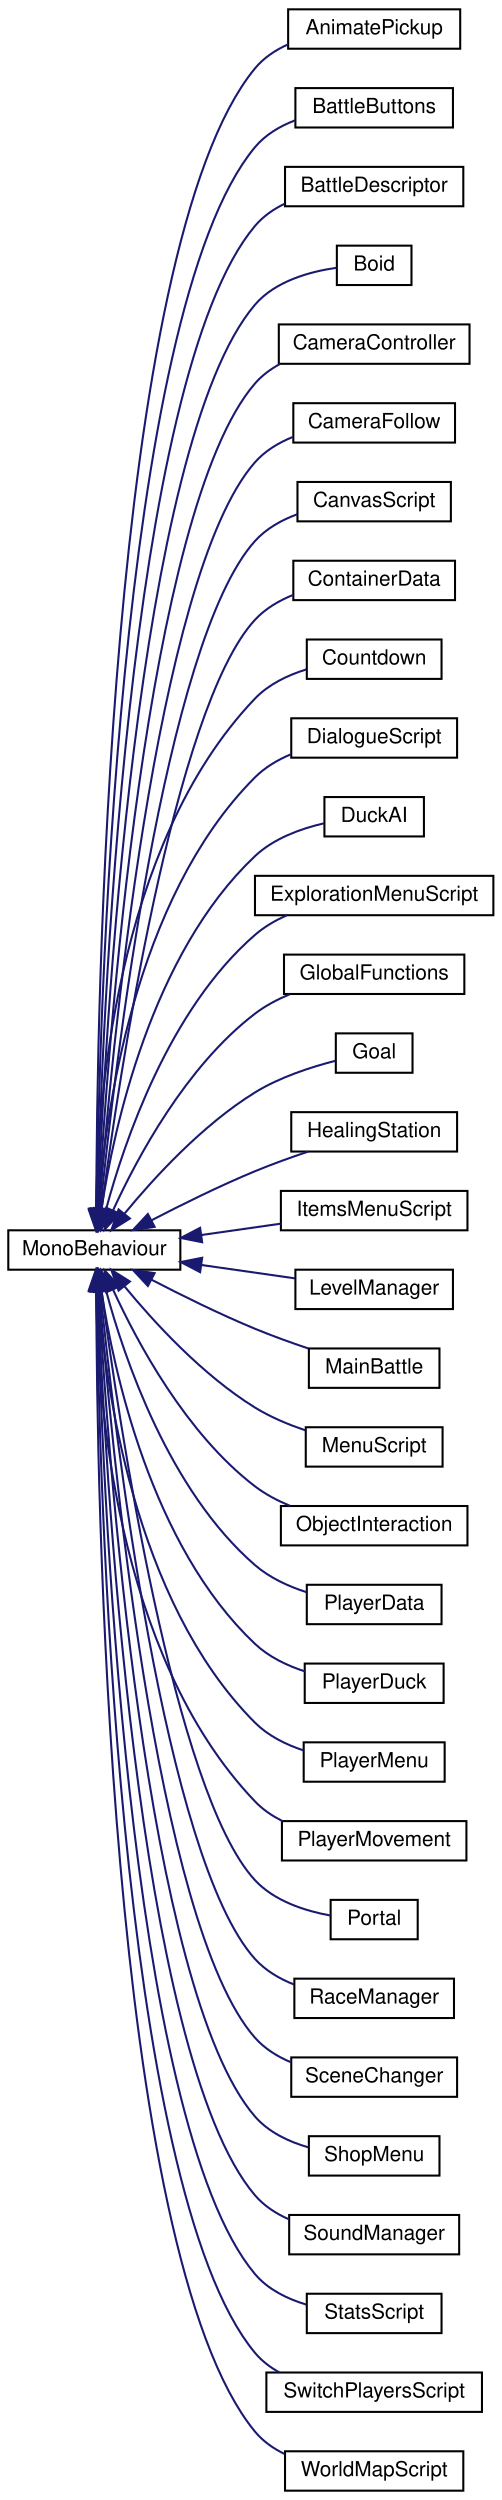
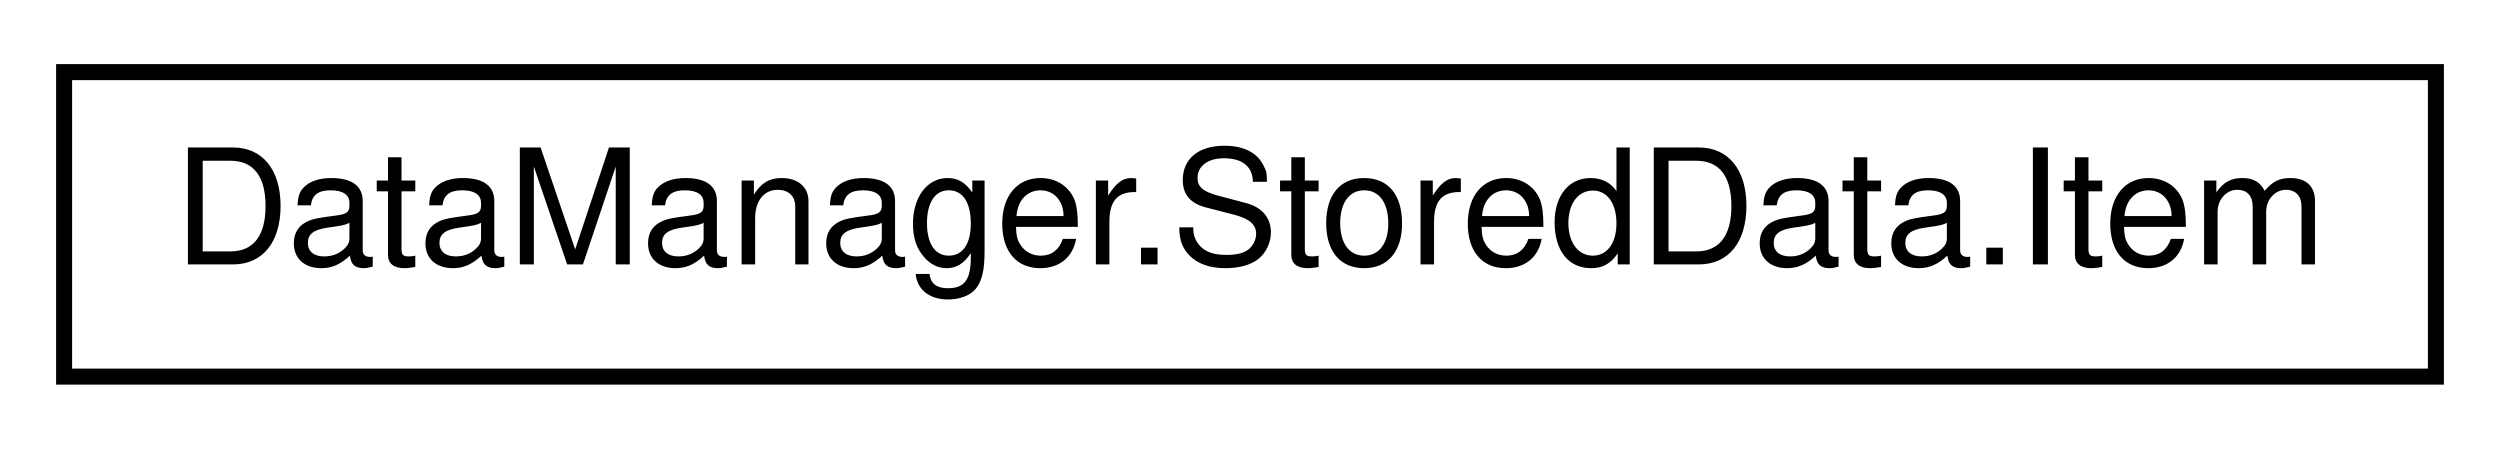
- <svg xmlns="http://www.w3.org/2000/svg" xmlns:xlink="http://www.w3.org/1999/xlink" width="242pt" height="1206pt" viewBox="0.00 0.00 242.00 1206.00">
-   <g id="graph0" class="graph" transform="scale(1 1) rotate(0) translate(4 1202)">
+ <svg xmlns="http://www.w3.org/2000/svg" xmlns:xlink="http://www.w3.org/1999/xlink" width="156pt" height="28pt" viewBox="0.00 0.00 156.00 28.00">
+   <g id="graph0" class="graph" transform="scale(1 1) rotate(0) translate(4 24)">
    <g id="node1" class="node">
      <g id="a_node1">
-         <a xlink:href="class_mono_behaviour.html" target="_top" xlink:title="MonoBehaviour">
-           <polygon fill="none" stroke="black" points="0,-589.5 0,-608.5 83,-608.5 83,-589.5 0,-589.5" />
-           <text text-anchor="middle" x="41.5" y="-596.5" font-family="Helvetica,sans-Serif" font-size="10.00">MonoBehaviour</text>
+         <a xlink:href="class_data_manager_1_1_stored_data_1_1_item.html" target="_top" xlink:title="DataManager.StoredData.Item">
+           <polygon fill="none" stroke="black" points="0,-0.5 0,-19.5 148,-19.5 148,-0.5 0,-0.5" />
+           <text text-anchor="middle" x="74" y="-7.5" font-family="Helvetica,sans-Serif" font-size="10.00">DataManager.StoredData.Item</text>
        </a>
      </g>
    </g>
-     <g id="node2" class="node">
-       <g id="a_node2">
-         <a xlink:href="class_animate_pickup.html" target="_top" xlink:title="AnimatePickup">
-           <polygon fill="none" stroke="black" points="135,-1178.5 135,-1197.5 218,-1197.5 218,-1178.5 135,-1178.5" />
-           <text text-anchor="middle" x="176.5" y="-1185.5" font-family="Helvetica,sans-Serif" font-size="10.00">AnimatePickup</text>
-         </a>
-       </g>
-     </g>
-     <g id="edge1" class="edge">
-       <path fill="none" stroke="midnightblue" d="M42.45,-618.958C42.618,-709.694 47.698,-1082.59 119,-1169 123.215,-1174.11 128.854,-1177.85 134.942,-1180.59" />
-       <polygon fill="midnightblue" stroke="midnightblue" points="45.95,-618.909 42.45,-608.909 38.95,-618.909 45.95,-618.909" />
-     </g>
-     <g id="node3" class="node">
-       <g id="a_node3">
-         <a xlink:href="class_battle_buttons.html" target="_top" xlink:title="Script to handle the function of the Attack Button in the Battle Scene">
-           <polygon fill="none" stroke="black" points="138.5,-1140.5 138.5,-1159.5 214.5,-1159.5 214.5,-1140.5 138.5,-1140.5" />
-           <text text-anchor="middle" x="176.5" y="-1147.5" font-family="Helvetica,sans-Serif" font-size="10.00">BattleButtons</text>
-         </a>
-       </g>
-     </g>
-     <g id="edge2" class="edge">
-       <path fill="none" stroke="midnightblue" d="M42.659,-618.711C43.746,-705.265 52.265,-1050.9 119,-1131 124.034,-1137.04 131.059,-1141.17 138.449,-1143.99" />
-       <polygon fill="midnightblue" stroke="midnightblue" points="46.158,-618.629 42.553,-608.667 39.159,-618.703 46.158,-618.629" />
-     </g>
-     <g id="node4" class="node">
-       <g id="a_node4">
-         <a xlink:href="class_battle_descriptor.html" target="_top" xlink:title="A component that be added to an object to describe the parameters of a battle from within the Unity E...">
-           <polygon fill="none" stroke="black" points="133.5,-1102.5 133.5,-1121.5 219.5,-1121.5 219.5,-1102.5 133.5,-1102.5" />
-           <text text-anchor="middle" x="176.5" y="-1109.5" font-family="Helvetica,sans-Serif" font-size="10.00">BattleDescriptor</text>
-         </a>
-       </g>
-     </g>
-     <g id="edge3" class="edge">
-       <path fill="none" stroke="midnightblue" d="M42.904,-618.865C44.98,-701.775 56.924,-1019.3 119,-1093 122.867,-1097.59 127.882,-1101.08 133.326,-1103.72" />
-       <polygon fill="midnightblue" stroke="midnightblue" points="46.401,-618.69 42.672,-608.773 39.403,-618.851 46.401,-618.69" />
-     </g>
-     <g id="node5" class="node">
-       <g id="a_node5">
-         <a xlink:href="class_boid.html" target="_top" xlink:title="Boid">
-           <polygon fill="none" stroke="black" points="158.5,-1064.5 158.5,-1083.5 194.5,-1083.5 194.5,-1064.5 158.5,-1064.5" />
-           <text text-anchor="middle" x="176.5" y="-1071.5" font-family="Helvetica,sans-Serif" font-size="10.00">Boid</text>
-         </a>
-       </g>
-     </g>
-     <g id="edge4" class="edge">
-       <path fill="none" stroke="midnightblue" d="M43.185,-618.831C46.295,-697.637 61.522,-987.626 119,-1055 128.739,-1066.42 145.572,-1071 158.338,-1072.82" />
-       <polygon fill="midnightblue" stroke="midnightblue" points="46.681,-618.651 42.811,-608.788 39.686,-618.911 46.681,-618.651" />
-     </g>
-     <g id="node6" class="node">
-       <g id="a_node6">
-         <a xlink:href="class_camera_controller.html" target="_top" xlink:title="Script to move the camera around so that it follows the player">
-           <polygon fill="none" stroke="black" points="130.5,-1026.5 130.5,-1045.5 222.5,-1045.5 222.5,-1026.5 130.5,-1026.5" />
-           <text text-anchor="middle" x="176.5" y="-1033.5" font-family="Helvetica,sans-Serif" font-size="10.00">CameraController</text>
-         </a>
-       </g>
-     </g>
-     <g id="edge5" class="edge">
-       <path fill="none" stroke="midnightblue" d="M43.53,-619.054C47.763,-693.935 66.166,-955.99 119,-1017 122.387,-1020.91 126.607,-1024.02 131.204,-1026.49" />
-       <polygon fill="midnightblue" stroke="midnightblue" points="47.005,-618.499 42.969,-608.703 40.015,-618.878 47.005,-618.499" />
-     </g>
-     <g id="node7" class="node">
-       <g id="a_node7">
-         <a xlink:href="class_camera_follow.html" target="_top" xlink:title="CameraFollow">
-           <polygon fill="none" stroke="black" points="137.5,-988.5 137.5,-1007.5 215.5,-1007.5 215.5,-988.5 137.5,-988.5" />
-           <text text-anchor="middle" x="176.5" y="-995.5" font-family="Helvetica,sans-Serif" font-size="10.00">CameraFollow</text>
-         </a>
-       </g>
-     </g>
-     <g id="edge6" class="edge">
-       <path fill="none" stroke="midnightblue" d="M43.894,-618.572C49.243,-688.412 70.627,-924.128 119,-979 123.859,-984.512 130.369,-988.428 137.24,-991.209" />
-       <polygon fill="midnightblue" stroke="midnightblue" points="47.378,-618.224 43.148,-608.51 40.397,-618.742 47.378,-618.224" />
-     </g>
-     <g id="node8" class="node">
-       <g id="a_node8">
-         <a xlink:href="class_canvas_script.html" target="_top" xlink:title="Added to a canvas holding the dialogue elements to ensure it's not destroyed when a new scene is crea...">
-           <polygon fill="none" stroke="black" points="139.5,-950.5 139.5,-969.5 213.5,-969.5 213.5,-950.5 139.5,-950.5" />
-           <text text-anchor="middle" x="176.5" y="-957.5" font-family="Helvetica,sans-Serif" font-size="10.00">CanvasScript</text>
-         </a>
-       </g>
-     </g>
-     <g id="edge7" class="edge">
-       <path fill="none" stroke="midnightblue" d="M44.382,-618.689C51.001,-684.042 75.209,-892.383 119,-941 124.402,-946.998 131.758,-951.104 139.375,-953.916" />
-       <polygon fill="midnightblue" stroke="midnightblue" points="47.844,-618.137 43.379,-608.529 40.878,-618.825 47.844,-618.137" />
-     </g>
-     <g id="node9" class="node">
-       <g id="a_node9">
-         <a xlink:href="class_container_data.html" target="_top" xlink:title="An attribute to store information for a container in the item menu ">
-           <polygon fill="none" stroke="black" points="137.5,-912.5 137.5,-931.5 215.5,-931.5 215.5,-912.5 137.5,-912.5" />
-           <text text-anchor="middle" x="176.5" y="-919.5" font-family="Helvetica,sans-Serif" font-size="10.00">ContainerData</text>
-         </a>
-       </g>
-     </g>
-     <g id="edge8" class="edge">
-       <path fill="none" stroke="midnightblue" d="M44.995,-618.83C52.991,-679.422 79.768,-860.588 119,-903 123.989,-908.394 130.557,-912.257 137.444,-915.024" />
-       <polygon fill="midnightblue" stroke="midnightblue" points="48.437,-618.155 43.685,-608.686 41.495,-619.052 48.437,-618.155" />
-     </g>
-     <g id="node10" class="node">
-       <g id="a_node10">
-         <a xlink:href="class_countdown.html" target="_top" xlink:title="Countdown">
-           <polygon fill="none" stroke="black" points="144,-874.5 144,-893.5 209,-893.5 209,-874.5 144,-874.5" />
-           <text text-anchor="middle" x="176.5" y="-881.5" font-family="Helvetica,sans-Serif" font-size="10.00">Countdown</text>
-         </a>
-       </g>
-     </g>
-     <g id="edge9" class="edge">
-       <path fill="none" stroke="midnightblue" d="M42.298,-618.602C42.883,-667.143 51.194,-794.117 119,-865 125.581,-871.88 134.729,-876.269 143.749,-879.068" />
-       <polygon fill="midnightblue" stroke="midnightblue" points="45.798,-618.503 42.28,-608.51 38.798,-618.516 45.798,-618.503" />
-     </g>
-     <g id="node11" class="node">
-       <g id="a_node11">
-         <a xlink:href="class_dialogue_script.html" target="_top" xlink:title="Script to show dialogue, as well as step through multiple lines and close afterwards ...">
-           <polygon fill="none" stroke="black" points="136.5,-836.5 136.5,-855.5 216.5,-855.5 216.5,-836.5 136.5,-836.5" />
-           <text text-anchor="middle" x="176.5" y="-843.5" font-family="Helvetica,sans-Serif" font-size="10.00">DialogueScript</text>
-         </a>
-       </g>
-     </g>
-     <g id="edge10" class="edge">
-       <path fill="none" stroke="midnightblue" d="M43.444,-619.004C46.593,-662.846 60.21,-768.17 119,-827 123.828,-831.831 129.922,-835.434 136.308,-838.121" />
-       <polygon fill="midnightblue" stroke="midnightblue" points="46.925,-618.57 42.826,-608.8 39.937,-618.994 46.925,-618.57" />
-     </g>
-     <g id="node12" class="node">
-       <g id="a_node12">
-         <a xlink:href="class_duck_a_i.html" target="_top" xlink:title="DuckAI">
-           <polygon fill="none" stroke="black" points="152.5,-798.5 152.5,-817.5 200.5,-817.5 200.5,-798.5 152.5,-798.5" />
-           <text text-anchor="middle" x="176.5" y="-805.5" font-family="Helvetica,sans-Serif" font-size="10.00">DuckAI</text>
-         </a>
-       </g>
-     </g>
-     <g id="edge11" class="edge">
-       <path fill="none" stroke="midnightblue" d="M44.97,-618.787C50.786,-657.078 68.853,-741.698 119,-789 128.034,-797.521 141.013,-802.229 152.254,-804.825" />
-       <polygon fill="midnightblue" stroke="midnightblue" points="48.436,-618.302 43.587,-608.882 41.503,-619.27 48.436,-618.302" />
-     </g>
-     <g id="node13" class="node">
-       <g id="a_node13">
-         <a xlink:href="class_exploration_menu_script.html" target="_top" xlink:title="A script to manage the exploration menu that the user can call up at anytime ">
-           <polygon fill="none" stroke="black" points="119,-760.5 119,-779.5 234,-779.5 234,-760.5 119,-760.5" />
-           <text text-anchor="middle" x="176.5" y="-767.5" font-family="Helvetica,sans-Serif" font-size="10.00">ExplorationMenuScript</text>
-         </a>
-       </g>
-     </g>
-     <g id="edge12" class="edge">
-       <path fill="none" stroke="midnightblue" d="M47.211,-618.771C55.9,-651.028 77.475,-714.985 119,-751 123.456,-754.865 128.729,-757.951 134.234,-760.413" />
-       <polygon fill="midnightblue" stroke="midnightblue" points="50.526,-617.606 44.664,-608.781 43.743,-619.336 50.526,-617.606" />
-     </g>
-     <g id="node14" class="node">
-       <g id="a_node14">
-         <a xlink:href="class_global_functions.html" target="_top" xlink:title="Provides functions and variables to be accessed by any game object to allow data to be passed between...">
-           <polygon fill="none" stroke="black" points="133,-722.5 133,-741.5 220,-741.5 220,-722.5 133,-722.5" />
-           <text text-anchor="middle" x="176.5" y="-729.5" font-family="Helvetica,sans-Serif" font-size="10.00">GlobalFunctions</text>
-         </a>
-       </g>
-     </g>
-     <g id="edge13" class="edge">
-       <path fill="none" stroke="midnightblue" d="M50.518,-618.077C62.062,-643.317 85.699,-687.575 119,-713 124.018,-716.831 129.852,-719.915 135.829,-722.39" />
-       <polygon fill="midnightblue" stroke="midnightblue" points="53.677,-616.565 46.441,-608.826 47.271,-619.388 53.677,-616.565" />
-     </g>
-     <g id="node15" class="node">
-       <g id="a_node15">
-         <a xlink:href="class_goal.html" target="_top" xlink:title="Goal">
-           <polygon fill="none" stroke="black" points="158,-684.5 158,-703.5 195,-703.5 195,-684.5 158,-684.5" />
-           <text text-anchor="middle" x="176.5" y="-691.5" font-family="Helvetica,sans-Serif" font-size="10.00">Goal</text>
-         </a>
-       </g>
-     </g>
-     <g id="edge14" class="edge">
-       <path fill="none" stroke="midnightblue" d="M56.154,-616.65C70.226,-633.751 93.635,-659.335 119,-675 130.975,-682.396 146.172,-687.296 157.788,-690.264" />
-       <polygon fill="midnightblue" stroke="midnightblue" points="58.67,-614.193 49.685,-608.578 53.207,-618.57 58.67,-614.193" />
-     </g>
-     <g id="node16" class="node">
-       <g id="a_node16">
-         <a xlink:href="class_healing_station.html" target="_top" xlink:title="A script describing a healing station, where all player's health and magic are restored ...">
-           <polygon fill="none" stroke="black" points="136.5,-646.5 136.5,-665.5 216.5,-665.5 216.5,-646.5 136.5,-646.5" />
-           <text text-anchor="middle" x="176.5" y="-653.5" font-family="Helvetica,sans-Serif" font-size="10.00">HealingStation</text>
-         </a>
-       </g>
-     </g>
-     <g id="edge15" class="edge">
-       <path fill="none" stroke="midnightblue" d="M69.039,-613.302C83.572,-620.847 102.029,-629.97 119,-637 127.222,-640.406 136.297,-643.668 144.722,-646.498" />
-       <polygon fill="midnightblue" stroke="midnightblue" points="70.591,-610.163 60.111,-608.609 67.334,-616.36 70.591,-610.163" />
-     </g>
-     <g id="node17" class="node">
-       <g id="a_node17">
-         <a xlink:href="class_items_menu_script.html" target="_top" xlink:title="Controls all initialisation of menu and updates arrays when an item is moved ">
-           <polygon fill="none" stroke="black" points="131.5,-608.5 131.5,-627.5 221.5,-627.5 221.5,-608.5 131.5,-608.5" />
-           <text text-anchor="middle" x="176.5" y="-615.5" font-family="Helvetica,sans-Serif" font-size="10.00">ItemsMenuScript</text>
-         </a>
-       </g>
-     </g>
-     <g id="edge16" class="edge">
-       <path fill="none" stroke="midnightblue" d="M93.046,-606.221C105.679,-608.026 119.129,-609.947 131.421,-611.703" />
-       <polygon fill="midnightblue" stroke="midnightblue" points="93.522,-602.753 83.127,-604.804 92.532,-609.683 93.522,-602.753" />
-     </g>
-     <g id="node18" class="node">
-       <g id="a_node18">
-         <a xlink:href="class_level_manager.html" target="_top" xlink:title="A script used to check and handle when a level is beat by defeating the final boss ...">
-           <polygon fill="none" stroke="black" points="138.5,-570.5 138.5,-589.5 214.5,-589.5 214.5,-570.5 138.5,-570.5" />
-           <text text-anchor="middle" x="176.5" y="-577.5" font-family="Helvetica,sans-Serif" font-size="10.00">LevelManager</text>
-         </a>
-       </g>
-     </g>
-     <g id="edge17" class="edge">
-       <path fill="none" stroke="midnightblue" d="M93.271,-591.747C108.242,-589.608 124.342,-587.308 138.292,-585.315" />
-       <polygon fill="midnightblue" stroke="midnightblue" points="92.532,-588.317 83.127,-593.196 93.522,-595.247 92.532,-588.317" />
-     </g>
-     <g id="node19" class="node">
-       <g id="a_node19">
-         <a xlink:href="class_main_battle.html" target="_top" xlink:title="Script for handing a battle scene. Uses BattleManager, but handles turn order and execution as well a...">
-           <polygon fill="none" stroke="black" points="145,-532.5 145,-551.5 208,-551.5 208,-532.5 145,-532.5" />
-           <text text-anchor="middle" x="176.5" y="-539.5" font-family="Helvetica,sans-Serif" font-size="10.00">MainBattle</text>
-         </a>
-       </g>
-     </g>
-     <g id="edge18" class="edge">
-       <path fill="none" stroke="midnightblue" d="M69.039,-584.698C83.572,-577.153 102.029,-568.03 119,-561 127.222,-557.594 136.297,-554.332 144.722,-551.502" />
-       <polygon fill="midnightblue" stroke="midnightblue" points="67.334,-581.64 60.111,-589.391 70.591,-587.837 67.334,-581.64" />
-     </g>
-     <g id="node20" class="node">
-       <g id="a_node20">
-         <a xlink:href="class_menu_script.html" target="_top" xlink:title="Script to handle the main menu ">
-           <polygon fill="none" stroke="black" points="143.5,-494.5 143.5,-513.5 209.5,-513.5 209.5,-494.5 143.5,-494.5" />
-           <text text-anchor="middle" x="176.5" y="-501.5" font-family="Helvetica,sans-Serif" font-size="10.00">MenuScript</text>
-         </a>
-       </g>
-     </g>
-     <g id="edge19" class="edge">
-       <path fill="none" stroke="midnightblue" d="M56.154,-581.35C70.226,-564.249 93.635,-538.665 119,-523 126.396,-518.432 135.022,-514.816 143.274,-512.019" />
-       <polygon fill="midnightblue" stroke="midnightblue" points="53.207,-579.43 49.685,-589.422 58.67,-583.807 53.207,-579.43" />
-     </g>
-     <g id="node21" class="node">
-       <g id="a_node21">
-         <a xlink:href="class_object_interaction.html" target="_top" xlink:title="A component to add to collider relating to an object that can interact with the player by pressing th...">
-           <polygon fill="none" stroke="black" points="131.5,-456.5 131.5,-475.5 221.5,-475.5 221.5,-456.5 131.5,-456.5" />
-           <text text-anchor="middle" x="176.5" y="-463.5" font-family="Helvetica,sans-Serif" font-size="10.00">ObjectInteraction</text>
-         </a>
-       </g>
-     </g>
-     <g id="edge20" class="edge">
-       <path fill="none" stroke="midnightblue" d="M50.518,-579.923C62.062,-554.683 85.699,-510.425 119,-485 124.018,-481.169 129.852,-478.085 135.829,-475.61" />
-       <polygon fill="midnightblue" stroke="midnightblue" points="47.271,-578.612 46.441,-589.174 53.677,-581.435 47.271,-578.612" />
-     </g>
-     <g id="node22" class="node">
-       <g id="a_node22">
-         <a xlink:href="class_player_data.html" target="_top" xlink:title="A monobehaviour object to house an instance of DataManager so it can be called by other objects ...">
-           <polygon fill="none" stroke="black" points="144,-418.5 144,-437.5 209,-437.5 209,-418.5 144,-418.5" />
-           <text text-anchor="middle" x="176.5" y="-425.5" font-family="Helvetica,sans-Serif" font-size="10.00">PlayerData</text>
-         </a>
-       </g>
-     </g>
-     <g id="edge21" class="edge">
-       <path fill="none" stroke="midnightblue" d="M47.211,-579.229C55.9,-546.972 77.475,-483.015 119,-447 126.036,-440.897 135.108,-436.737 143.915,-433.908" />
-       <polygon fill="midnightblue" stroke="midnightblue" points="43.743,-578.664 44.664,-589.219 50.526,-580.394 43.743,-578.664" />
-     </g>
-     <g id="node23" class="node">
-       <g id="a_node23">
-         <a xlink:href="class_player_duck.html" target="_top" xlink:title="PlayerDuck">
-           <polygon fill="none" stroke="black" points="143,-380.5 143,-399.5 210,-399.5 210,-380.5 143,-380.5" />
-           <text text-anchor="middle" x="176.5" y="-387.5" font-family="Helvetica,sans-Serif" font-size="10.00">PlayerDuck</text>
-         </a>
-       </g>
-     </g>
-     <g id="edge22" class="edge">
-       <path fill="none" stroke="midnightblue" d="M44.97,-579.213C50.786,-540.922 68.853,-456.302 119,-409 125.625,-402.751 134.371,-398.553 142.998,-395.735" />
-       <polygon fill="midnightblue" stroke="midnightblue" points="41.503,-578.73 43.587,-589.118 48.436,-579.698 41.503,-578.73" />
-     </g>
-     <g id="node24" class="node">
-       <g id="a_node24">
-         <a xlink:href="class_player_menu.html" target="_top" xlink:title="Script for controlling the menu which allows users to switch the order of their team members ...">
-           <polygon fill="none" stroke="black" points="142.5,-342.5 142.5,-361.5 210.5,-361.5 210.5,-342.5 142.5,-342.5" />
-           <text text-anchor="middle" x="176.5" y="-349.5" font-family="Helvetica,sans-Serif" font-size="10.00">PlayerMenu</text>
-         </a>
-       </g>
-     </g>
-     <g id="edge23" class="edge">
-       <path fill="none" stroke="midnightblue" d="M43.444,-578.996C46.593,-535.154 60.21,-429.83 119,-371 125.364,-364.631 133.928,-360.397 142.462,-357.582" />
-       <polygon fill="midnightblue" stroke="midnightblue" points="39.937,-579.006 42.826,-589.2 46.925,-579.43 39.937,-579.006" />
-     </g>
-     <g id="node25" class="node">
-       <g id="a_node25">
-         <a xlink:href="class_player_movement.html" target="_top" xlink:title="A script to control the movement and animations of the player">
-           <polygon fill="none" stroke="black" points="132,-304.5 132,-323.5 221,-323.5 221,-304.5 132,-304.5" />
-           <text text-anchor="middle" x="176.5" y="-311.5" font-family="Helvetica,sans-Serif" font-size="10.00">PlayerMovement</text>
-         </a>
-       </g>
-     </g>
-     <g id="edge24" class="edge">
-       <path fill="none" stroke="midnightblue" d="M42.298,-579.398C42.883,-530.857 51.194,-403.883 119,-333 122.72,-329.111 127.26,-326.018 132.133,-323.559" />
-       <polygon fill="midnightblue" stroke="midnightblue" points="38.798,-579.484 42.28,-589.49 45.798,-579.497 38.798,-579.484" />
-     </g>
-     <g id="node26" class="node">
-       <g id="a_node26">
-         <a xlink:href="class_portal.html" target="_top" xlink:title="A component to add to an object, such as when the player touches it they are teleported to a new scen...">
-           <polygon fill="none" stroke="black" points="155.5,-266.5 155.5,-285.5 197.5,-285.5 197.5,-266.5 155.5,-266.5" />
-           <text text-anchor="middle" x="176.5" y="-273.5" font-family="Helvetica,sans-Serif" font-size="10.00">Portal</text>
-         </a>
-       </g>
-     </g>
-     <g id="edge25" class="edge">
-       <path fill="none" stroke="midnightblue" d="M44.995,-579.17C52.991,-518.578 79.768,-337.412 119,-295 128.346,-284.896 143.231,-280.162 155.377,-277.946" />
-       <polygon fill="midnightblue" stroke="midnightblue" points="41.495,-578.948 43.685,-589.314 48.437,-579.845 41.495,-578.948" />
-     </g>
-     <g id="node27" class="node">
-       <g id="a_node27">
-         <a xlink:href="class_race_manager.html" target="_top" xlink:title="RaceManager">
-           <polygon fill="none" stroke="black" points="138,-228.5 138,-247.5 215,-247.5 215,-228.5 138,-228.5" />
-           <text text-anchor="middle" x="176.5" y="-235.5" font-family="Helvetica,sans-Serif" font-size="10.00">RaceManager</text>
-         </a>
-       </g>
-     </g>
-     <g id="edge26" class="edge">
-       <path fill="none" stroke="midnightblue" d="M44.382,-579.311C51.001,-513.958 75.209,-305.617 119,-257 124.056,-251.387 130.823,-247.43 137.914,-244.641" />
-       <polygon fill="midnightblue" stroke="midnightblue" points="40.878,-579.175 43.379,-589.471 47.844,-579.863 40.878,-579.175" />
-     </g>
-     <g id="node28" class="node">
-       <g id="a_node28">
-         <a xlink:href="class_scene_changer.html" target="_top" xlink:title="A set of functions to be called to change scenes smoothly whilst handling the player's location and a...">
-           <polygon fill="none" stroke="black" points="136.5,-190.5 136.5,-209.5 216.5,-209.5 216.5,-190.5 136.5,-190.5" />
-           <text text-anchor="middle" x="176.5" y="-197.5" font-family="Helvetica,sans-Serif" font-size="10.00">SceneChanger</text>
-         </a>
-       </g>
-     </g>
-     <g id="edge27" class="edge">
-       <path fill="none" stroke="midnightblue" d="M43.894,-579.428C49.243,-509.588 70.627,-273.872 119,-219 123.654,-213.721 129.821,-209.906 136.371,-207.15" />
-       <polygon fill="midnightblue" stroke="midnightblue" points="40.397,-579.258 43.148,-589.49 47.378,-579.776 40.397,-579.258" />
-     </g>
-     <g id="node29" class="node">
-       <g id="a_node29">
-         <a xlink:href="class_shop_menu.html" target="_top" xlink:title="A component that opens a GUI shop menu for the player to utilise with the mouse where they can make p...">
-           <polygon fill="none" stroke="black" points="145,-152.5 145,-171.5 208,-171.5 208,-152.5 145,-152.5" />
-           <text text-anchor="middle" x="176.5" y="-159.5" font-family="Helvetica,sans-Serif" font-size="10.00">ShopMenu</text>
-         </a>
-       </g>
-     </g>
-     <g id="edge28" class="edge">
-       <path fill="none" stroke="midnightblue" d="M43.53,-578.946C47.763,-504.065 66.166,-242.01 119,-181 125.571,-173.412 135.275,-168.846 144.793,-166.102" />
-       <polygon fill="midnightblue" stroke="midnightblue" points="40.015,-579.122 42.969,-589.297 47.005,-579.501 40.015,-579.122" />
-     </g>
-     <g id="node30" class="node">
-       <g id="a_node30">
-         <a xlink:href="class_sound_manager.html" target="_top" xlink:title="A script to manage all background music and sound effects in the game ">
-           <polygon fill="none" stroke="black" points="135.5,-114.5 135.5,-133.5 217.5,-133.5 217.5,-114.5 135.5,-114.5" />
-           <text text-anchor="middle" x="176.5" y="-121.5" font-family="Helvetica,sans-Serif" font-size="10.00">SoundManager</text>
-         </a>
-       </g>
-     </g>
-     <g id="edge29" class="edge">
-       <path fill="none" stroke="midnightblue" d="M43.185,-579.169C46.295,-500.363 61.522,-210.374 119,-143 123.366,-137.883 129.157,-134.139 135.368,-131.401" />
-       <polygon fill="midnightblue" stroke="midnightblue" points="39.686,-579.089 42.811,-589.212 46.681,-579.349 39.686,-579.089" />
-     </g>
-     <g id="node31" class="node">
-       <g id="a_node31">
-         <a xlink:href="class_stats_script.html" target="_top" xlink:title="A script used to manage and update all of the stat displays in the battle scene ">
-           <polygon fill="none" stroke="black" points="144,-76.5 144,-95.5 209,-95.5 209,-76.5 144,-76.5" />
-           <text text-anchor="middle" x="176.5" y="-83.5" font-family="Helvetica,sans-Serif" font-size="10.00">StatsScript</text>
-         </a>
-       </g>
-     </g>
-     <g id="edge30" class="edge">
-       <path fill="none" stroke="midnightblue" d="M42.904,-579.135C44.98,-496.225 56.924,-178.697 119,-105 125.267,-97.56 134.549,-93.022 143.788,-90.258" />
-       <polygon fill="midnightblue" stroke="midnightblue" points="39.403,-579.149 42.672,-589.227 46.401,-579.31 39.403,-579.149" />
-     </g>
-     <g id="node32" class="node">
-       <g id="a_node32">
-         <a xlink:href="class_switch_players_script.html" target="_top" xlink:title="Script to handle the menu allowing users to switch players in and out of battle ">
-           <polygon fill="none" stroke="black" points="124.5,-38.5 124.5,-57.5 228.5,-57.5 228.5,-38.5 124.5,-38.5" />
-           <text text-anchor="middle" x="176.5" y="-45.5" font-family="Helvetica,sans-Serif" font-size="10.00">SwitchPlayersScript</text>
-         </a>
-       </g>
-     </g>
-     <g id="edge31" class="edge">
-       <path fill="none" stroke="midnightblue" d="M42.659,-579.289C43.746,-492.735 52.265,-147.103 119,-67 122.246,-63.104 126.319,-60.003 130.784,-57.536" />
-       <polygon fill="midnightblue" stroke="midnightblue" points="39.159,-579.297 42.553,-589.333 46.158,-579.371 39.159,-579.297" />
-     </g>
-     <g id="node33" class="node">
-       <g id="a_node33">
-         <a xlink:href="class_world_map_script.html" target="_top" xlink:title="A controler for the world map, stopping players from entering old or future levels, and colouring the departments approriately">
-           <polygon fill="none" stroke="black" points="133.5,-0.5 133.5,-19.5 219.5,-19.5 219.5,-0.5 133.5,-0.5" />
-           <text text-anchor="middle" x="176.5" y="-7.5" font-family="Helvetica,sans-Serif" font-size="10.00">WorldMapScript</text>
-         </a>
-       </g>
-     </g>
-     <g id="edge32" class="edge">
-       <path fill="none" stroke="midnightblue" d="M42.45,-579.042C42.618,-488.306 47.698,-115.408 119,-29 122.82,-24.37 127.81,-20.863 133.242,-18.208" />
-       <polygon fill="midnightblue" stroke="midnightblue" points="38.95,-579.091 42.45,-589.091 45.95,-579.091 38.95,-579.091" />
-     </g>
  </g>
</svg>
